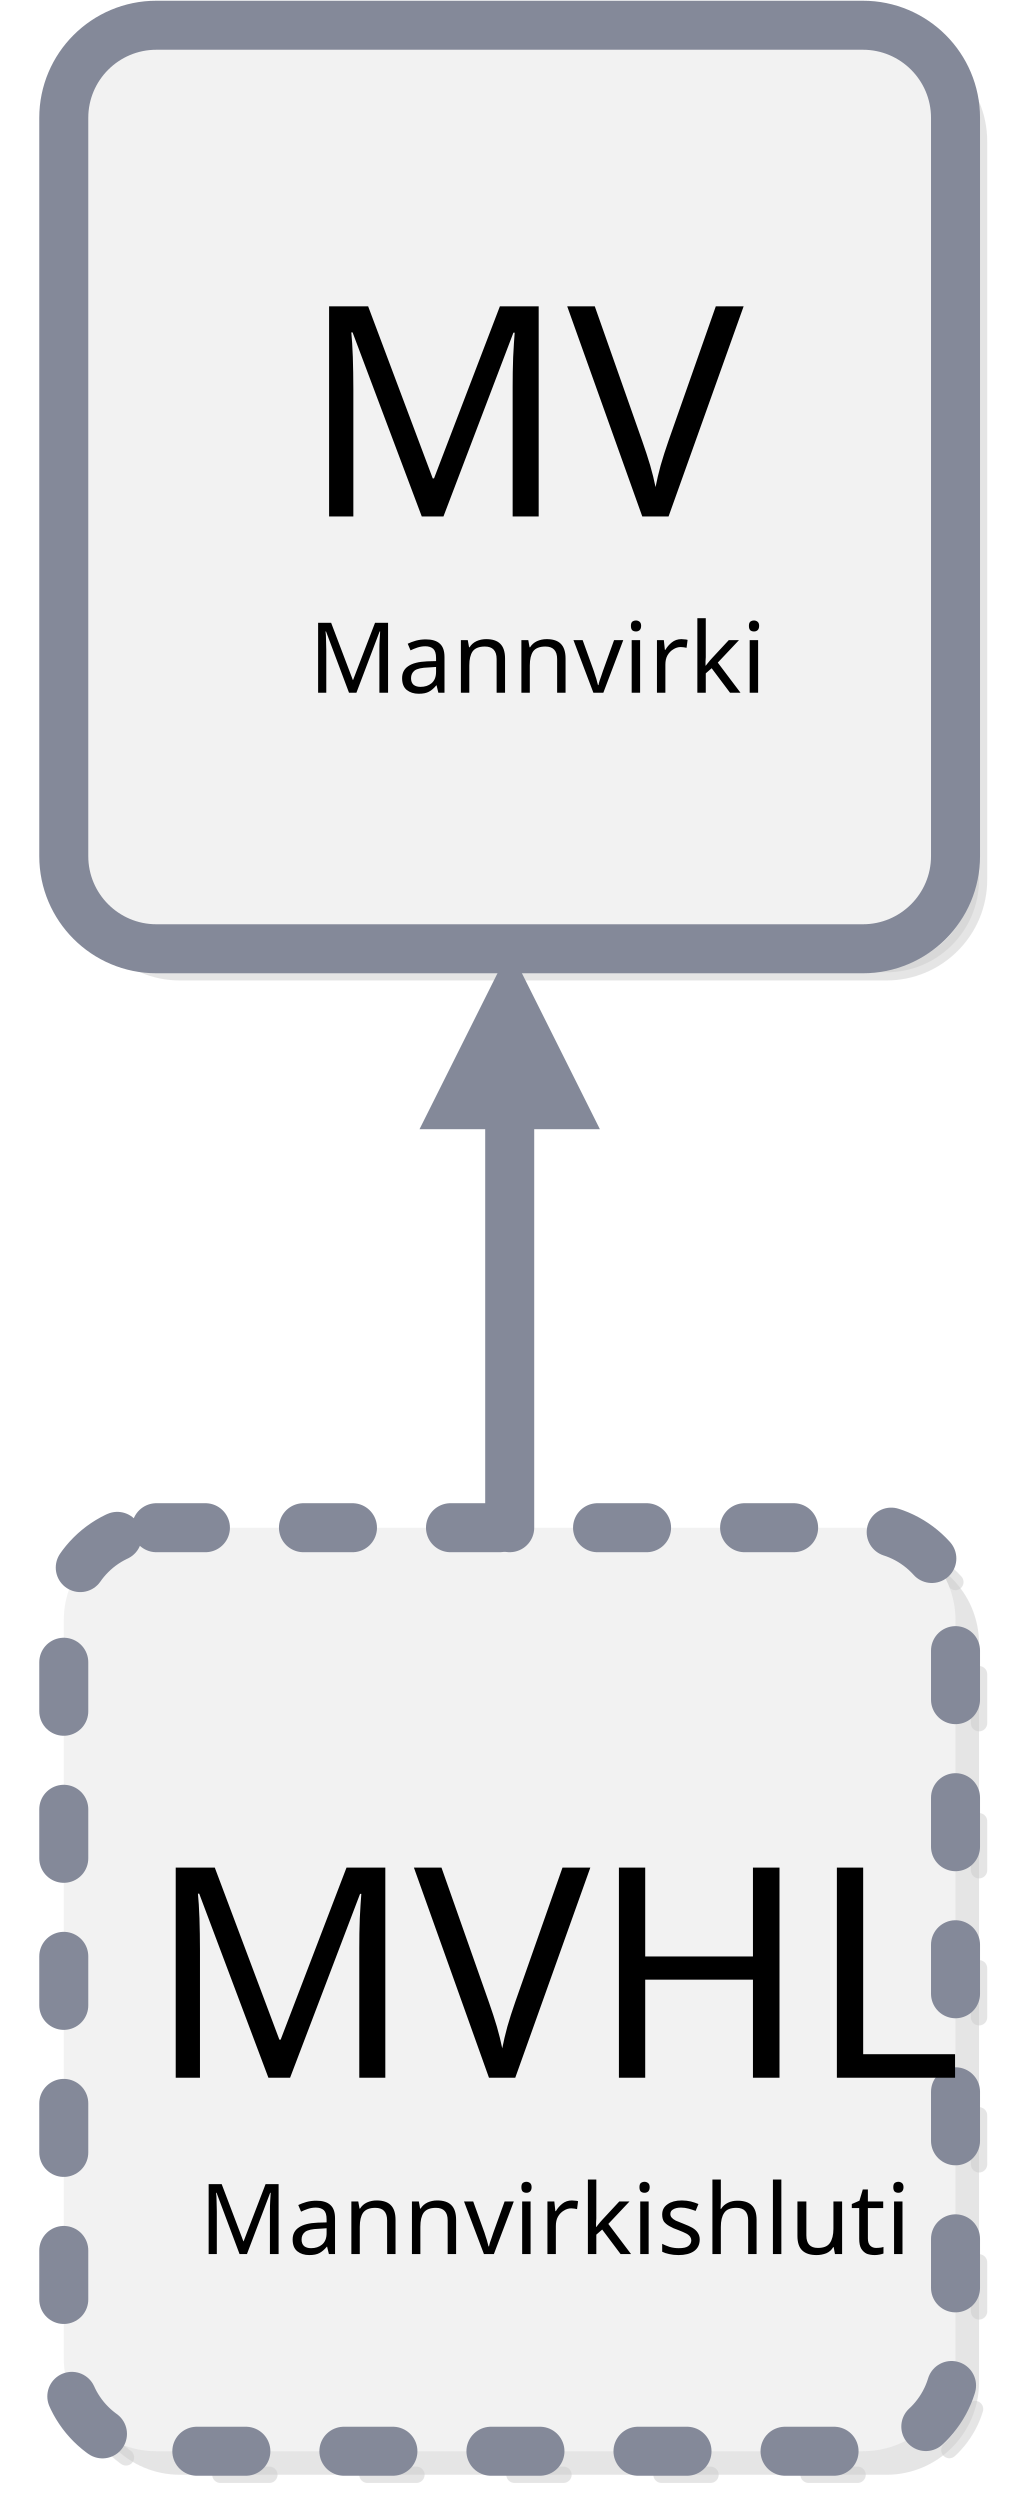
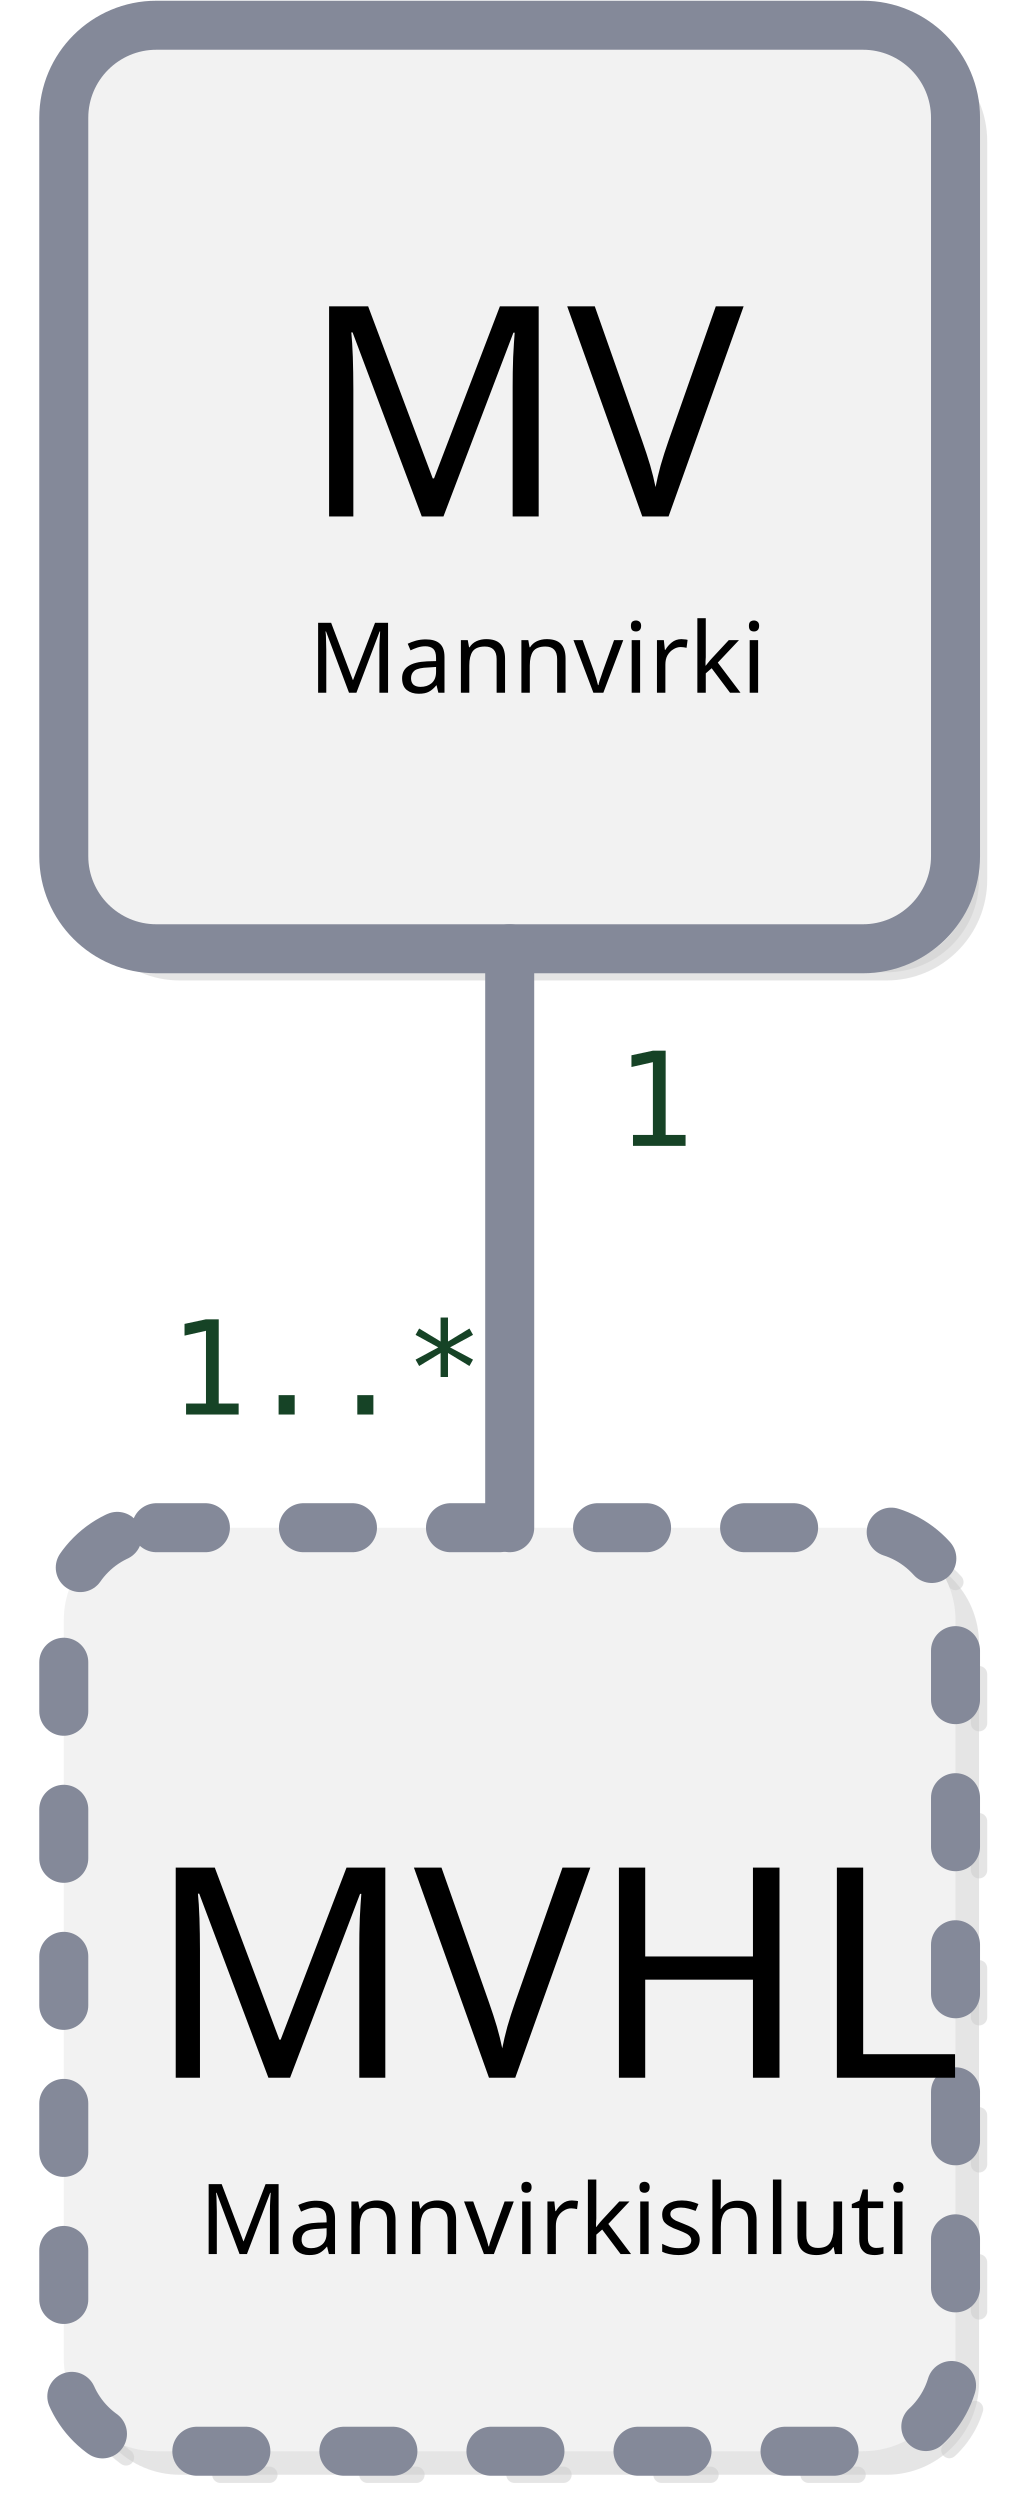
- <svg xmlns="http://www.w3.org/2000/svg" xmlns:xlink="http://www.w3.org/1999/xlink" width="0.866in" height="2.124in" viewBox="0 0 62.385 152.92" xml:space="preserve" color-interpolation-filters="sRGB" class="st10">
+ <svg xmlns="http://www.w3.org/2000/svg" width="0.866in" height="2.124in" viewBox="0 0 62.385 152.92" xml:space="preserve" color-interpolation-filters="sRGB" class="st11">
  <style type="text/css">
	
		.st1 {visibility:visible}
		.st2 {fill:#cdcdcd;fill-opacity:0.5;stroke:#cdcdcd;stroke-dasharray:3,6;stroke-linecap:round;stroke-linejoin:round;stroke-opacity:0.5}
		.st3 {fill:#f2f2f2;stroke:#848999;stroke-dasharray:3,6;stroke-linecap:round;stroke-linejoin:round;stroke-width:3}
		.st4 {fill:#000000;font-family:Calibri;font-size:1.5em}
		.st5 {font-size:0.333em}
		.st6 {fill:#cdcdcd;fill-opacity:0.5;stroke:#cdcdcd;stroke-linecap:round;stroke-linejoin:round;stroke-opacity:0.5}
		.st7 {fill:#f2f2f2;stroke:#848999;stroke-linecap:round;stroke-linejoin:round;stroke-width:3}
- 		.st8 {marker-end:url(#mrkr4-18);stroke:#848999;stroke-linecap:round;stroke-linejoin:round;stroke-width:3}
- 		.st9 {fill:#848999;fill-opacity:1;stroke:#848999;stroke-opacity:1;stroke-width:0.543}
- 		.st10 {fill:none;fill-rule:evenodd;font-size:12px;overflow:visible;stroke-linecap:square;stroke-miterlimit:3}
+ 		.st8 {stroke:#848999;stroke-linecap:round;stroke-linejoin:round;stroke-width:3}
+ 		.st9 {fill:none;stroke:none;stroke-linecap:round;stroke-linejoin:round;stroke-width:0.75}
+ 		.st10 {fill:#164326;font-family:Consolas;font-size:0.667em}
+ 		.st11 {fill:none;fill-rule:evenodd;font-size:12px;overflow:visible;stroke-linecap:square;stroke-miterlimit:3}
	
	</style>
-   <defs id="Markers">
-     <g id="lend4">
-       <path d="M 2 1 L 0 0 L 2 -1 L 2 1 " style="stroke:none" />
-     </g>
-     <marker id="mrkr4-18" class="st9" refX="-3.68" orient="auto" markerUnits="strokeWidth" overflow="visible">
-       <use xlink:href="#lend4" transform="scale(-1.84,-1.84) " />
-     </marker>
-   </defs>
  <g>
    <g id="shape1-1" transform="translate(3.90317,-2.94001)">
      <g id="shadow1-2" transform="matrix(1,0,0,1,1.44,1.44)" class="st1">
        <rect x="0" y="96.397" width="54.578" height="56.523" rx="5.669" ry="5.669" class="st2" />
      </g>
      <rect x="0" y="96.397" width="54.578" height="56.523" rx="5.669" ry="5.669" class="st3" />
      <text x="5.1" y="130.06" class="st4">MVHL <tspan x="8.29" dy="1.8em" class="st5">Mannvirkishluti</tspan>
      </text>
    </g>
    <g id="shape2-7" transform="translate(3.90317,-94.8965)">
      <g id="shadow2-8" transform="matrix(1,0,0,1,1.44,1.44)" class="st1">
        <rect x="0" y="96.397" width="54.578" height="56.523" rx="5.669" ry="5.669" class="st6" />
      </g>
      <rect x="0" y="96.397" width="54.578" height="56.523" rx="5.669" ry="5.669" class="st7" />
      <text x="14.49" y="126.46" class="st4">MV <tspan x="14.99" dy="1.8em" class="st5">Mannvirki</tspan>
      </text>
    </g>
    <g id="shape3-13" transform="translate(24.1057,-59.4635)">
-       <path d="M7.09 152.92 L7.09 128.53" class="st8" />
+       <path d="M7.09 152.92 L7.09 117.49" class="st8" />
+     </g>
+     <g id="shape14-16" transform="translate(33.6783,-82.8216)">
+       <rect x="0" y="148.101" width="7.087" height="4.819" class="st9" />
+       <text x="4" y="152.91" class="st10">1</text>
+     </g>
+     <g id="shape16-19" transform="translate(3.90317,-66.3806)">
+       <rect x="0" y="148.101" width="30.428" height="4.819" class="st9" />
+       <text x="6.42" y="152.91" class="st10">1..*</text>
    </g>
  </g>
</svg>
